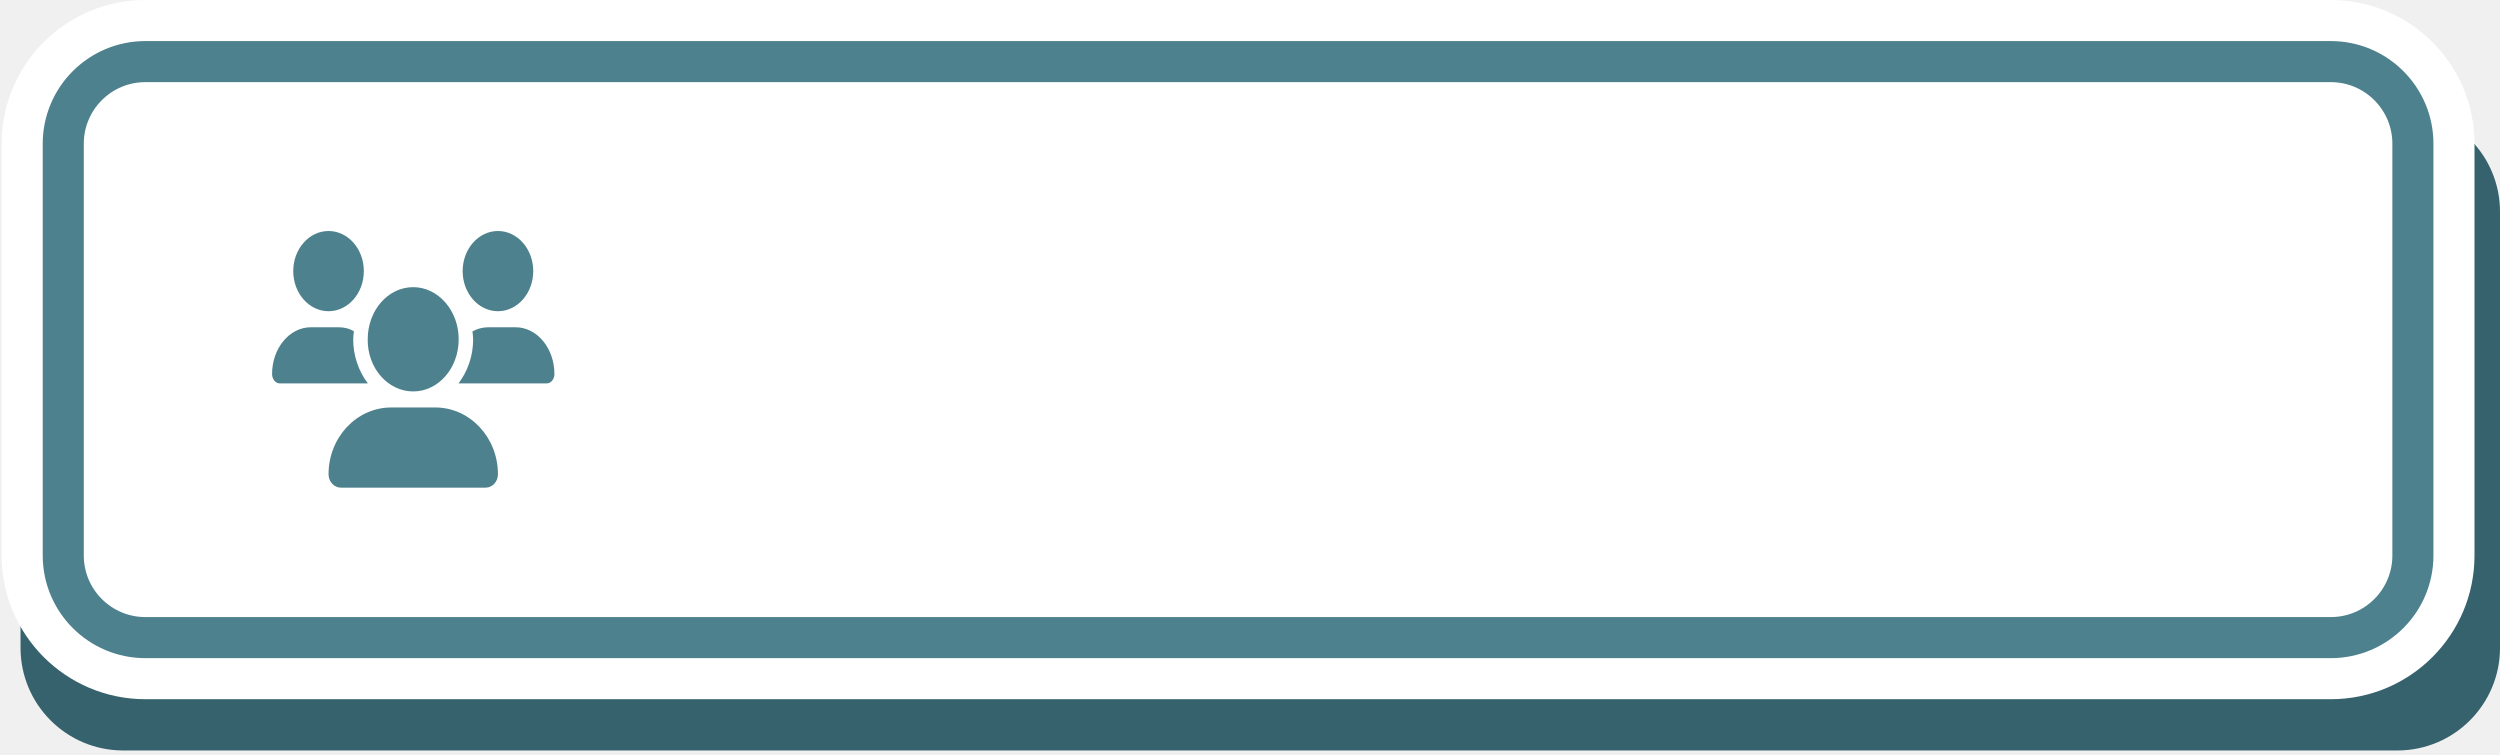
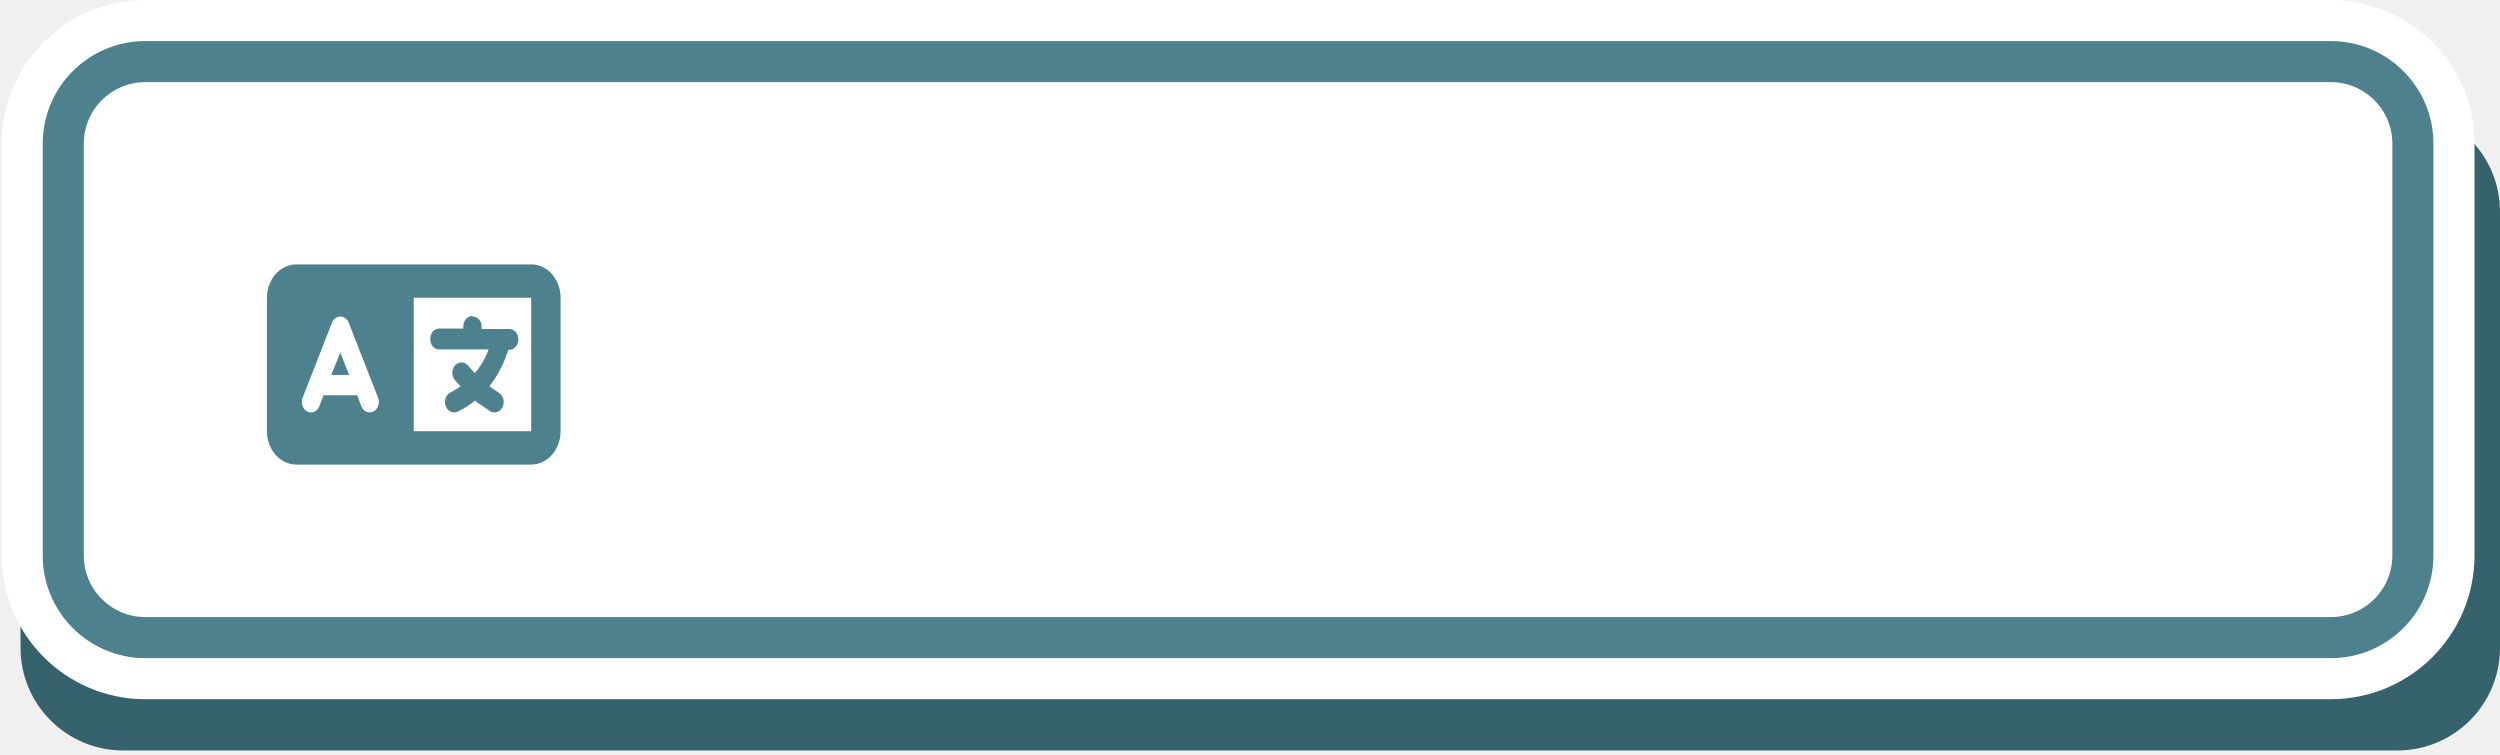
<svg xmlns="http://www.w3.org/2000/svg" width="487" height="147" viewBox="0 0 487 147" fill="none">
  <rect x="4" y="21.251" width="483" height="124.94" rx="20" fill="#35626C" />
  <rect x="4.322" y="4" width="473.711" height="128.207" rx="24" fill="white" stroke="white" stroke-width="8" />
  <rect x="12.322" y="12" width="457.711" height="112.207" rx="16" fill="white" stroke="#4D818D" stroke-width="8" />
-   <path d="M80.491 76.25C85.425 76.25 89.352 71.703 89.352 66.094C89.352 60.484 85.352 55.938 80.491 55.938C75.558 55.938 71.631 60.484 71.631 66.094C71.554 71.699 75.559 76.25 80.491 76.25ZM84.788 79.375H76.212C69.466 79.375 64 85.205 64 92.393C64 93.838 65.091 95 66.441 95H94.559C95.909 95 97 93.838 97 92.393C97 85.205 91.534 79.375 84.788 79.375ZM97 60.625C100.797 60.625 103.875 57.127 103.875 52.812C103.875 48.498 100.798 45 97 45C93.203 45 90.125 48.498 90.125 52.812C90.125 57.127 93.202 60.625 97 60.625ZM68.804 66.094C68.804 65.562 68.888 65.056 68.942 64.54C68.005 63.955 66.973 63.75 65.882 63.75H60.569C56.389 63.75 53 67.832 53 72.861C53 73.867 53.678 74.688 54.514 74.688H71.659C69.904 72.363 68.804 69.385 68.804 66.094ZM64 60.625C67.797 60.625 70.875 57.127 70.875 52.812C70.875 48.498 67.798 45 64 45C60.203 45 57.125 48.498 57.125 52.812C57.125 57.127 60.203 60.625 64 60.625ZM100.429 63.75H95.115C94.014 63.75 92.976 64.047 92.033 64.555C92.084 65.068 92.17 65.566 92.17 66.094C92.17 69.386 91.072 72.364 89.321 74.688H106.482C107.321 74.688 108 73.867 108 72.861C108 67.832 104.614 63.75 100.429 63.75Z" fill="#4D818D" />
+   <g clip-path="url(#clip0_1723_204)">
+     <path d="M92.04 61.656C93.023 61.656 93.828 62.479 93.828 63.688V64.094H99.19C100.173 64.094 100.978 64.916 100.978 66.125C100.978 67.242 100.173 68.156 99.19 68.156H99.011L98.868 68.613C98.073 71.01 96.857 73.346 95.32 75.255C95.4 75.306 95.481 75.276 95.561 75.418L97.251 76.566C98.1 77.144 98.368 78.394 97.858 79.359C97.358 80.323 96.258 80.628 95.409 80.049L93.72 78.902C93.327 78.627 92.853 78.343 92.549 78.038C91.611 78.8 90.592 79.46 89.52 80.009L89.189 80.171C88.286 80.628 87.232 80.161 86.829 79.135C86.427 78.109 86.838 76.911 87.741 76.454L88.063 76.291C88.635 75.997 89.189 75.581 89.716 75.296L88.635 74.057C87.929 73.265 87.929 71.985 88.635 71.193C89.332 70.391 90.458 70.391 91.155 71.193L92.46 72.666L92.514 72.635C93.622 71.396 94.525 69.852 95.177 68.065H85.605C84.541 68.065 83.817 67.242 83.817 66.034C83.817 64.916 84.541 64.002 85.605 64.002H90.252V63.596C90.252 62.479 90.976 61.565 92.04 61.565V61.656ZM66.3 68.684L67.998 73.031H64.521L66.3 68.684ZM52 58C52 54.41 54.561 51.5 57.72 51.5H103.48C106.635 51.5 109.2 54.41 109.2 58V84C109.2 87.585 106.635 90.5 103.48 90.5H57.72C54.561 90.5 52 87.585 52 84V58ZM80.6 84H103.48V58H80.6V84ZM67.936 62.865C67.65 62.134 67.006 61.656 66.3 61.656C65.594 61.656 64.95 62.134 64.664 62.865L58.946 77.49C58.546 78.424 58.952 79.714 59.854 80.171C60.756 80.628 61.813 80.161 62.216 79.135L63.011 77.002H69.589L70.384 79.135C70.787 80.161 71.841 80.628 72.744 80.171C73.647 79.714 74.058 78.424 73.656 77.49L67.936 62.865Z" fill="#4D818D" />
+   </g>
+   <defs>
+     <clipPath id="clip0_1723_204">
+       <rect width="57.2" height="52" fill="white" transform="translate(52 45)" />
+     </clipPath>
+   </defs>
</svg>
